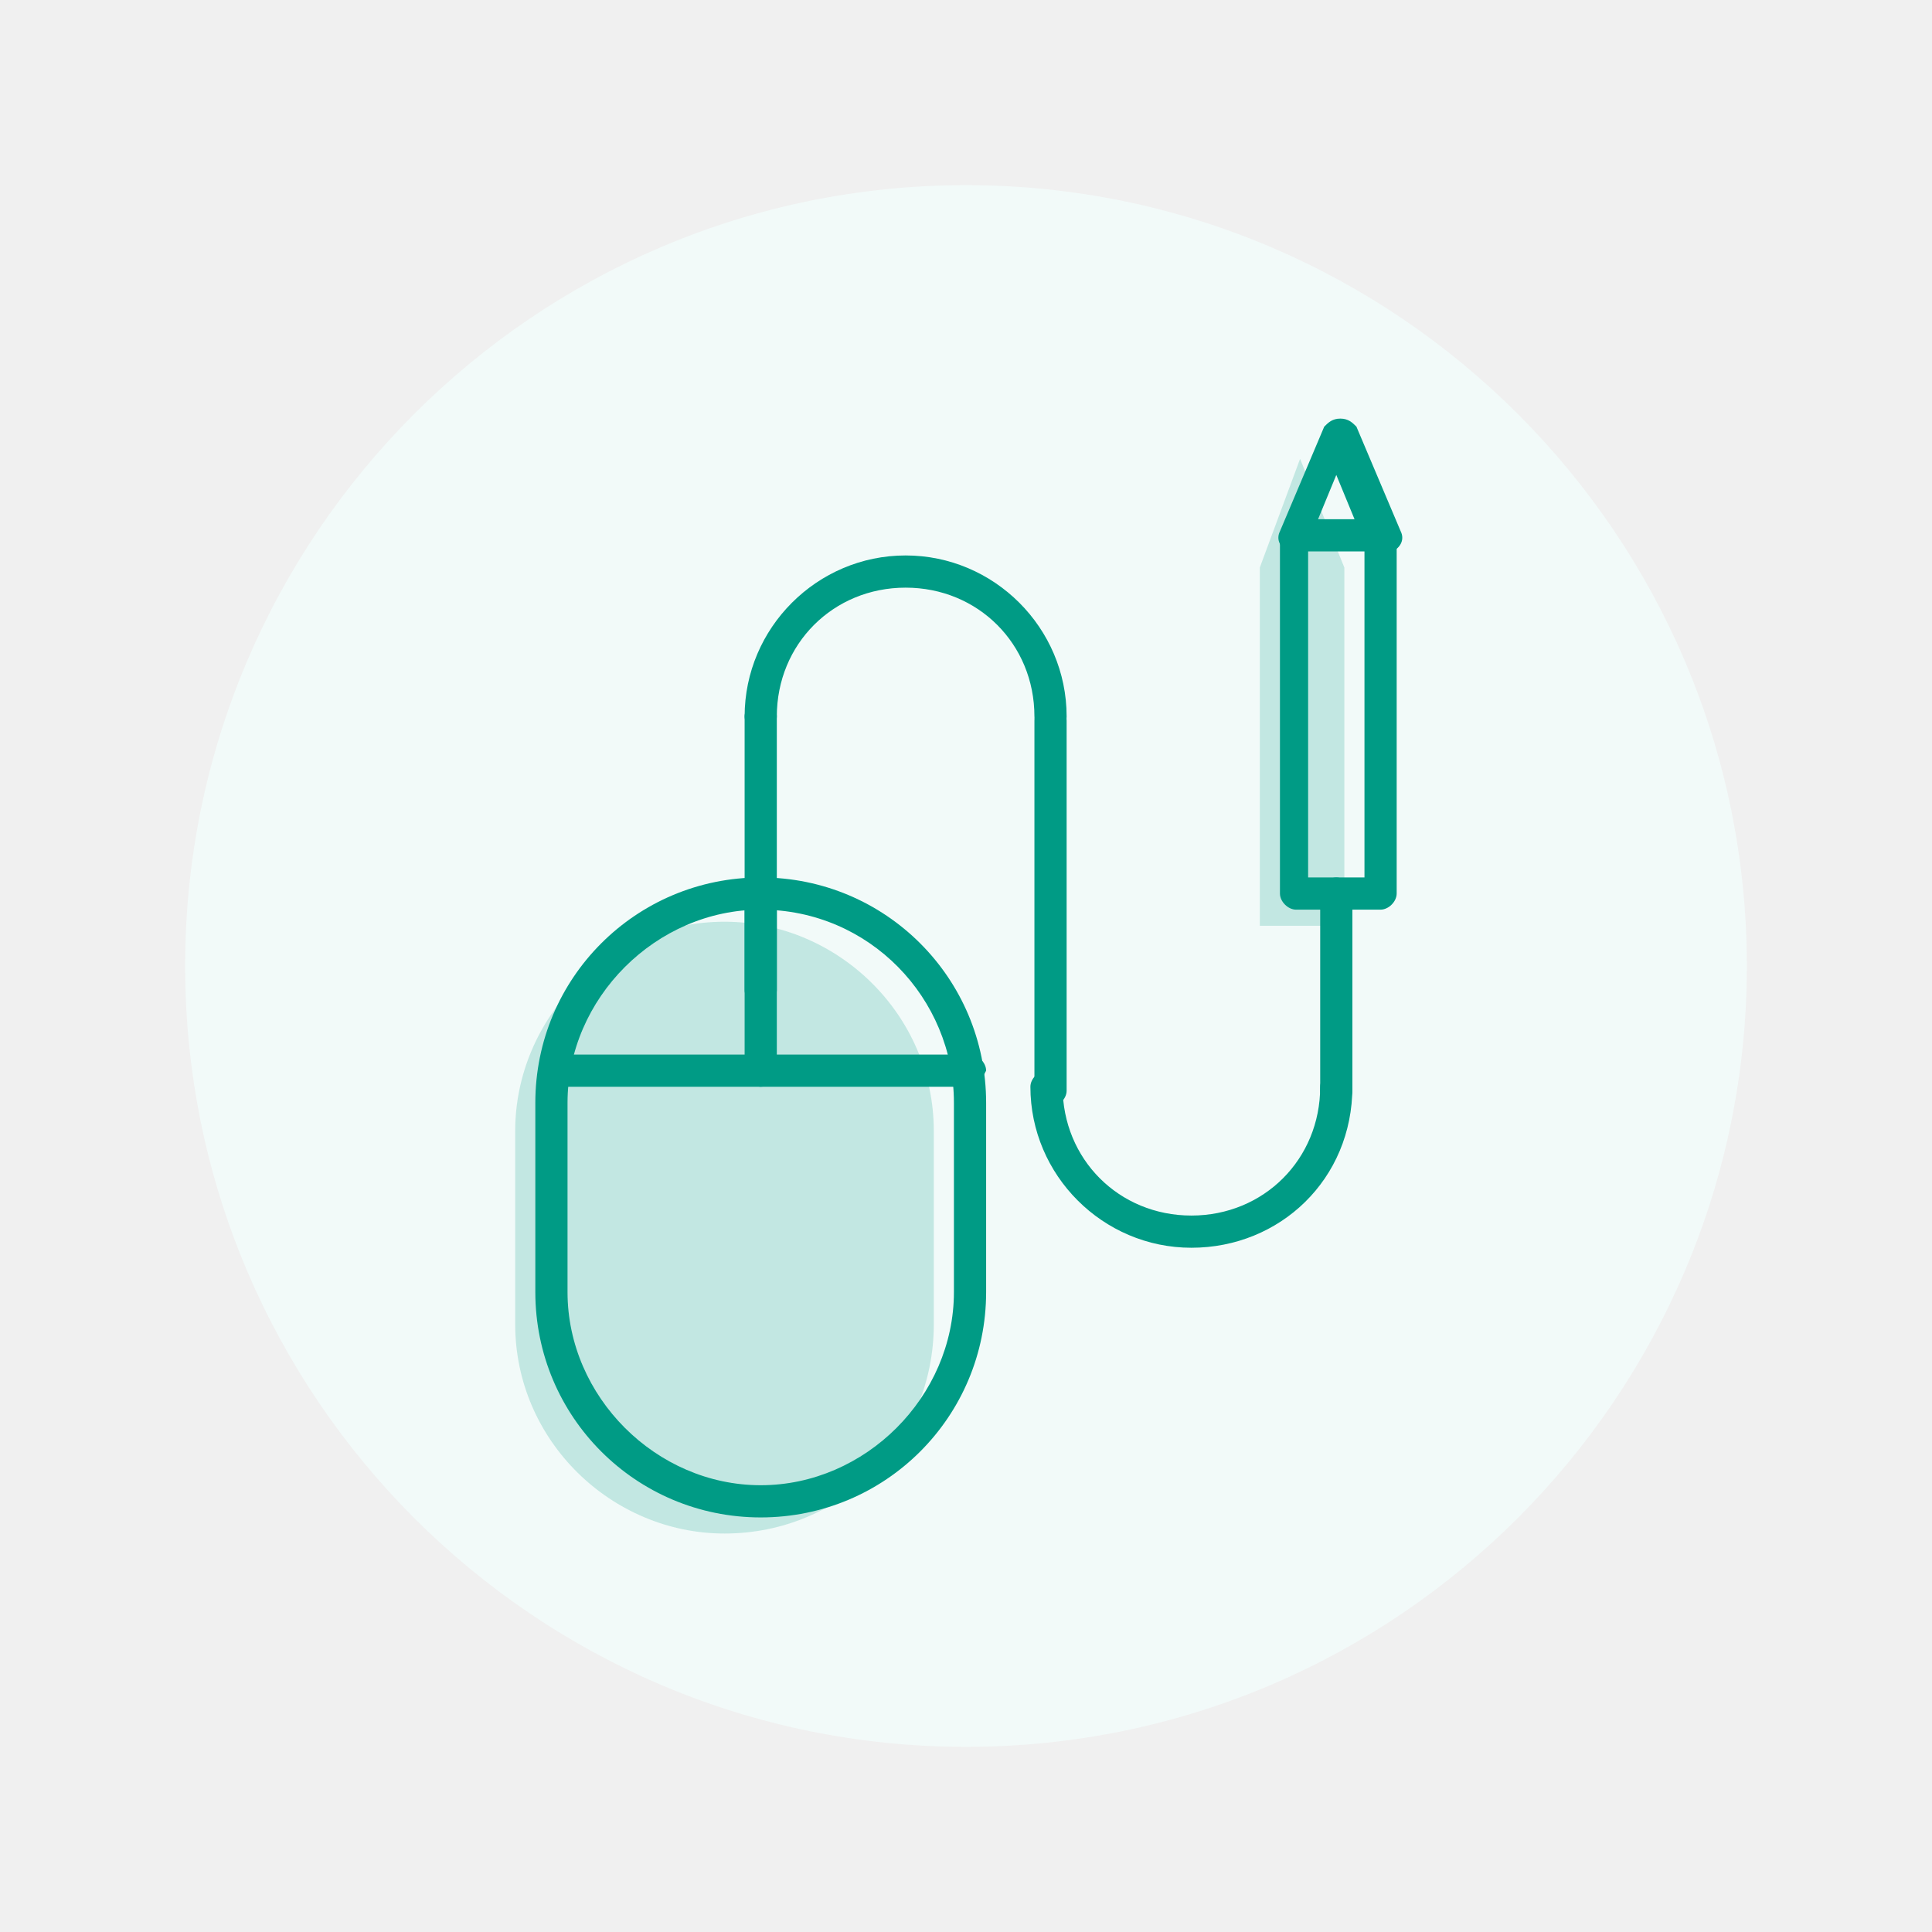
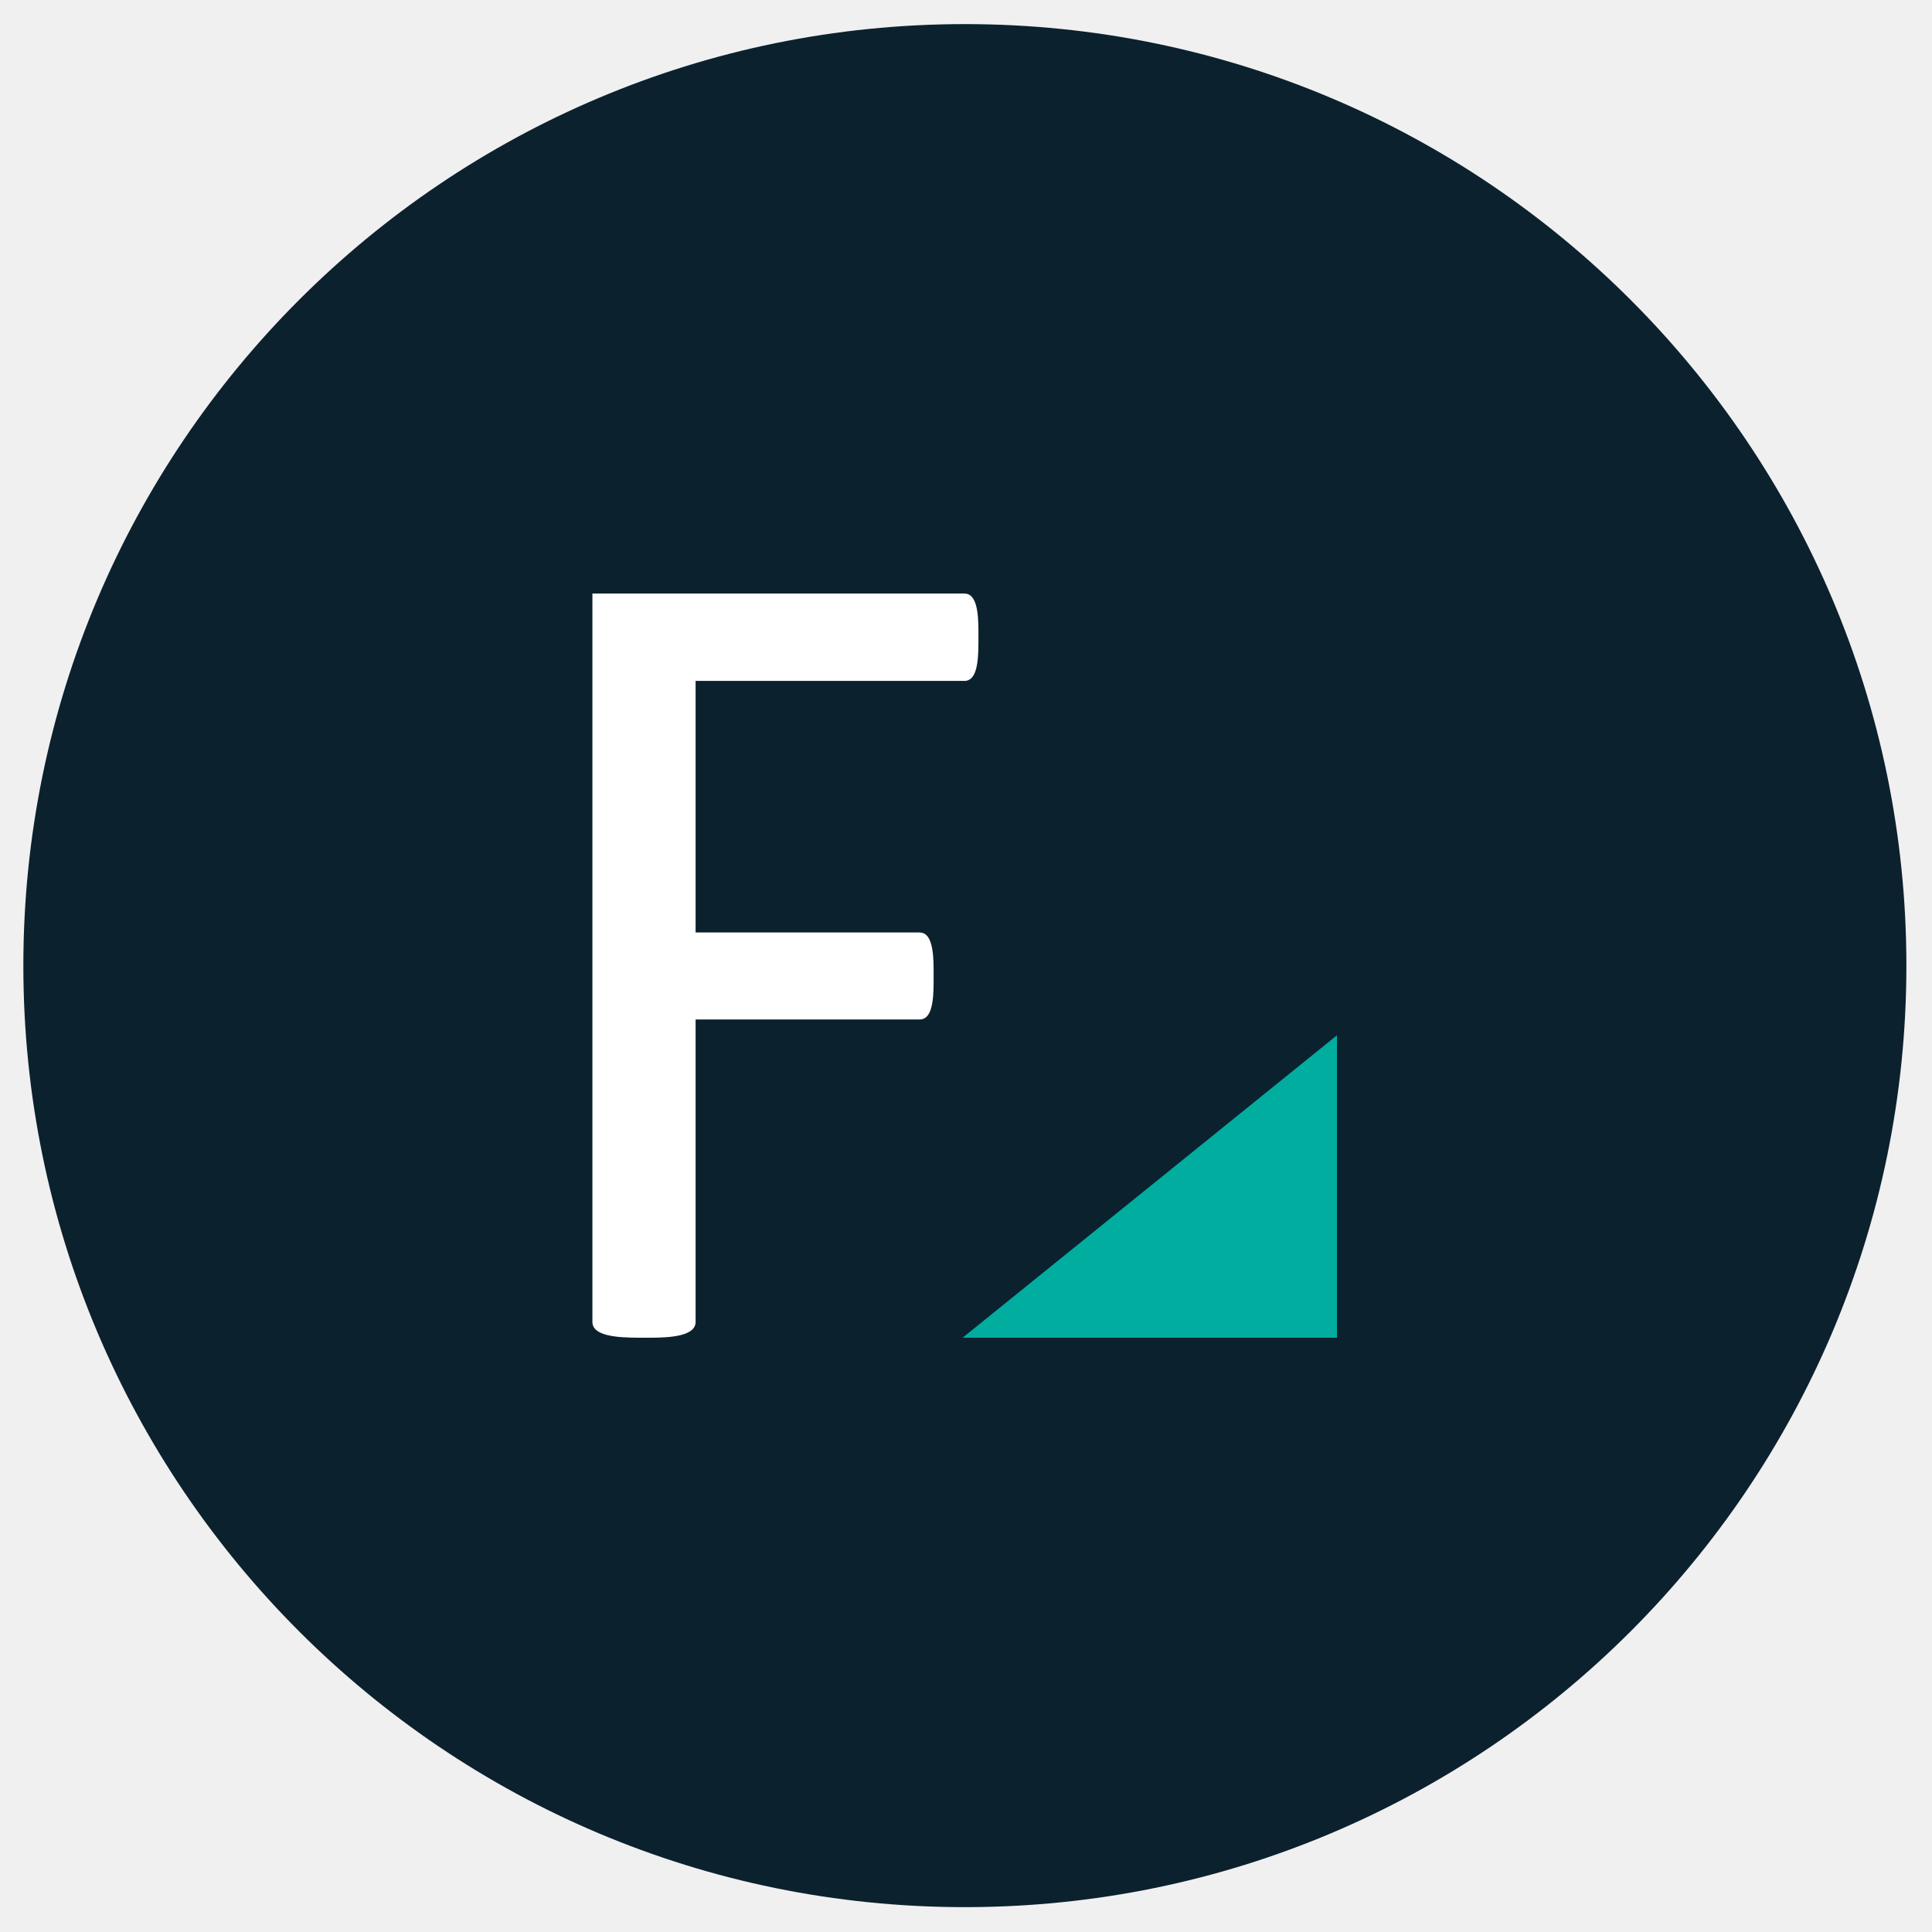
- <svg xmlns="http://www.w3.org/2000/svg" version="1.1" id="Layer_1" x="0px" y="0px" viewBox="0 0 48 48" style="enable-background:new 0 0 48 48;" xml:space="preserve">
+ <svg xmlns="http://www.w3.org/2000/svg" version="1.1" id="Layer_1" x="0px" y="0px" viewBox="0 0 51.3 51.3" style="enable-background:new 0 0 51.3 51.3;" xml:space="preserve">
  <style type="text/css">
- 	.st0{fill:#F2FAF9;}
- 	.st1{opacity:0.2;fill:#009B85;}
- 	.st2{fill:#009B85;}
- 	.st3{fill:none;}
+ 	.st0{fill:#0C212E;}
+ 	.st1{fill:#FFFFFF;}
+ 	.st2{fill:none;}
+ 	.st3{opacity:0.2;fill:none;}
+ 	.st4{fill:#00AD9F;}
</style>
+   <circle class="st0" cx="25.62" cy="25.64" r="25" />
  <g>
    <g>
-       <path class="st0" d="M24,4.6C13.3,4.6,4.6,13.3,4.6,24c0,10.7,8.7,19.4,19.4,19.4c10.7,0,19.4-8.7,19.4-19.4    C43.4,13.3,34.7,4.6,24,4.6" />
-       <path class="st1" d="M18,38.1L18,38.1c-2.8,0-5.2-2.3-5.2-5.2v-4.8c0-2.8,2.3-5.2,5.2-5.2h0c2.8,0,5.2,2.3,5.2,5.2v4.8    C23.2,35.8,20.9,38.1,18,38.1z" />
-       <polygon class="st1" points="33.4,14.1 33.4,23 31.3,23 31.3,14.1 32.3,11.4   " />
-       <path class="st2" d="M18.9,25c-0.2,0-0.4-0.2-0.4-0.4v-6.8c0-0.2,0.2-0.4,0.4-0.4c0.2,0,0.4,0.2,0.4,0.4v6.8    C19.3,24.8,19.1,25,18.9,25z" />
-       <path class="st2" d="M18.9,37.7c-3.1,0-5.6-2.5-5.6-5.6v-4.7c0-3.1,2.5-5.6,5.6-5.6s5.6,2.5,5.6,5.6v4.7    C24.5,35.2,22,37.7,18.9,37.7z M18.9,22.6c-2.6,0-4.8,2.2-4.8,4.8v4.7c0,2.6,2.2,4.8,4.8,4.8s4.8-2.2,4.8-4.8v-4.7    C23.7,24.8,21.6,22.6,18.9,22.6z" />
-       <path class="st2" d="M24.1,27H13.8c-0.2,0-0.4-0.2-0.4-0.4c0-0.2,0.2-0.4,0.4-0.4h10.3c0.2,0,0.4,0.2,0.4,0.4    C24.4,26.8,24.3,27,24.1,27z" />
-       <path class="st2" d="M18.9,27c-0.2,0-0.4-0.2-0.4-0.4v-4.4c0-0.2,0.2-0.4,0.4-0.4c0.2,0,0.4,0.2,0.4,0.4v4.4    C19.3,26.8,19.1,27,18.9,27z" />
-       <path class="st2" d="M26.1,18.2c-0.2,0-0.4-0.2-0.4-0.4c0-1.8-1.4-3.2-3.2-3.2c-1.8,0-3.2,1.4-3.2,3.2c0,0.2-0.2,0.4-0.4,0.4    c-0.2,0-0.4-0.2-0.4-0.4c0-2.2,1.8-4,4-4s4,1.8,4,4C26.5,18.1,26.3,18.2,26.1,18.2z" />
-       <path class="st2" d="M29.6,31c-2.2,0-4-1.8-4-4c0-0.2,0.2-0.4,0.4-0.4c0.2,0,0.4,0.2,0.4,0.4c0,1.8,1.4,3.2,3.2,3.2    s3.2-1.4,3.2-3.2c0-0.2,0.2-0.4,0.4-0.4c0.2,0,0.4,0.2,0.4,0.4C33.6,29.3,31.8,31,29.6,31z" />
-       <path class="st2" d="M33.2,27.5c-0.2,0-0.4-0.2-0.4-0.4v-4.9c0-0.2,0.2-0.4,0.4-0.4c0.2,0,0.4,0.2,0.4,0.4v4.9    C33.6,27.3,33.4,27.5,33.2,27.5z" />
-       <path class="st2" d="M26.1,27.5c-0.2,0-0.4-0.2-0.4-0.4v-9.2c0-0.2,0.2-0.4,0.4-0.4c0.2,0,0.4,0.2,0.4,0.4v9.2    C26.5,27.3,26.3,27.5,26.1,27.5z" />
-       <path class="st2" d="M34.3,22.6h-2.1c-0.2,0-0.4-0.2-0.4-0.4v-8.9c0-0.2,0.2-0.4,0.4-0.4h2.1c0.2,0,0.4,0.2,0.4,0.4v8.9    C34.7,22.4,34.5,22.6,34.3,22.6z M32.5,21.8h1.4v-8.1h-1.4V21.8z" />
-       <path class="st2" d="M34.3,13.7c-0.2,0-0.3-0.1-0.4-0.2l-0.7-1.7l-0.7,1.7c-0.1,0.2-0.3,0.3-0.5,0.2c-0.2-0.1-0.3-0.3-0.2-0.5    l1.1-2.6c0.1-0.1,0.2-0.2,0.4-0.2c0,0,0,0,0,0c0.2,0,0.3,0.1,0.4,0.2l1.1,2.6c0.1,0.2,0,0.4-0.2,0.5    C34.4,13.7,34.3,13.7,34.3,13.7z" />
+       <path class="st1" d="M25.98,16.75v0.31c0,0.5-0.04,1.02-0.37,1.02h-7.14v6.68h5.95c0.32,0,0.37,0.5,0.37,0.99v0.31    c0,0.5-0.04,1.01-0.37,1.01h-5.95v8.03c0,0.37-0.64,0.42-1.2,0.42h-0.29c-0.62,0-1.25-0.05-1.25-0.42V15.76h9.88    C25.93,15.76,25.98,16.26,25.98,16.75z" />
    </g>
-     <rect class="st3" width="48" height="48" />
+     <polygon class="st4" points="35.5,35.52 35.5,27.49 25.56,35.52  " />
  </g>
</svg>
